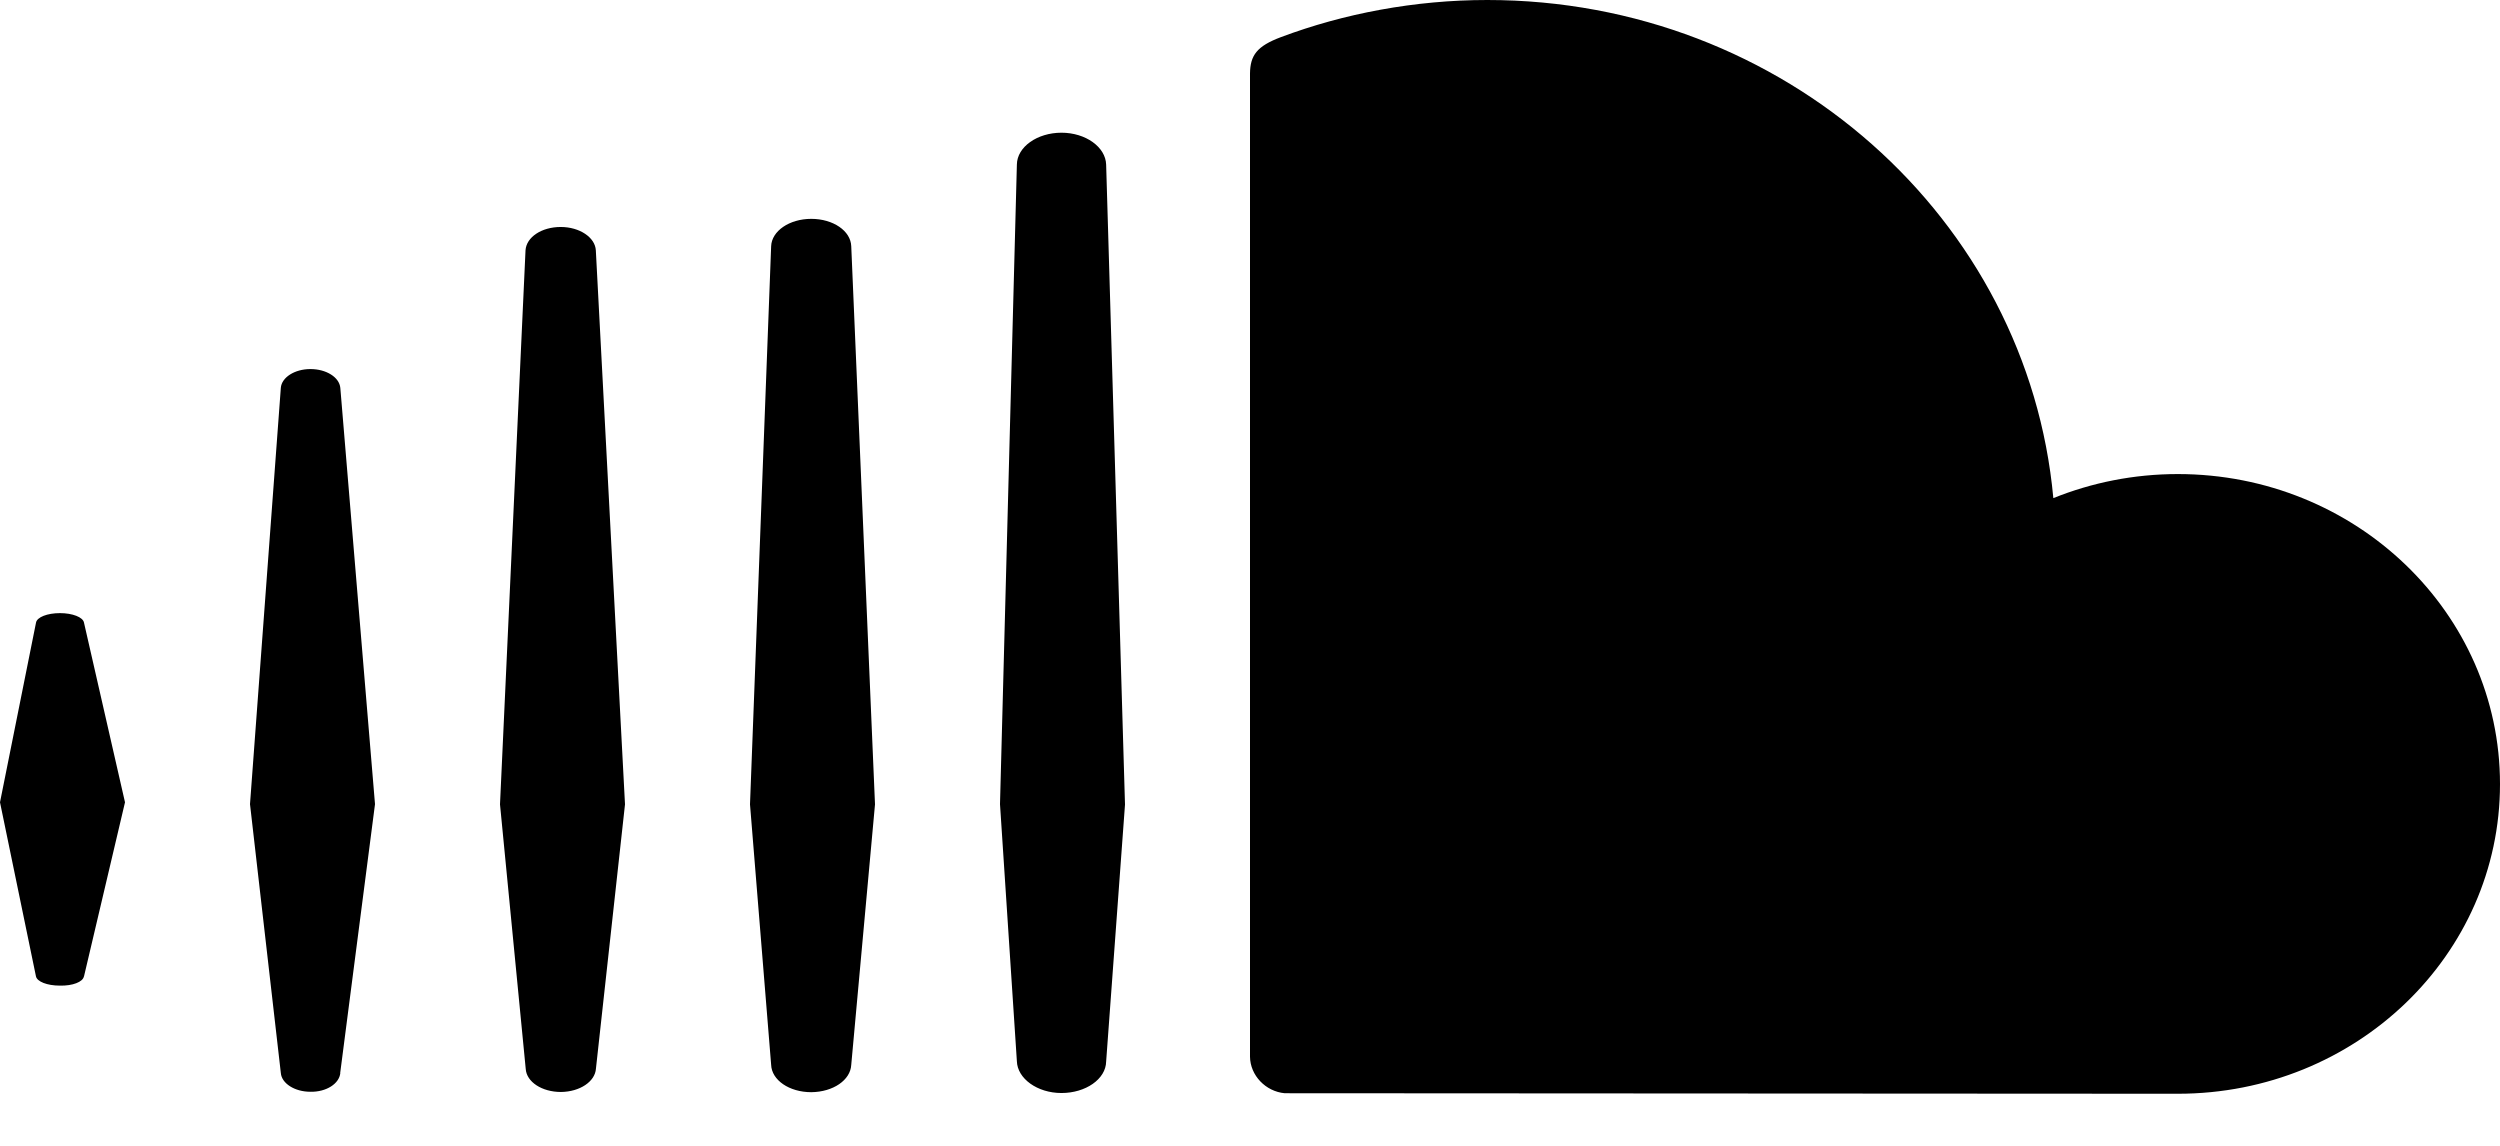
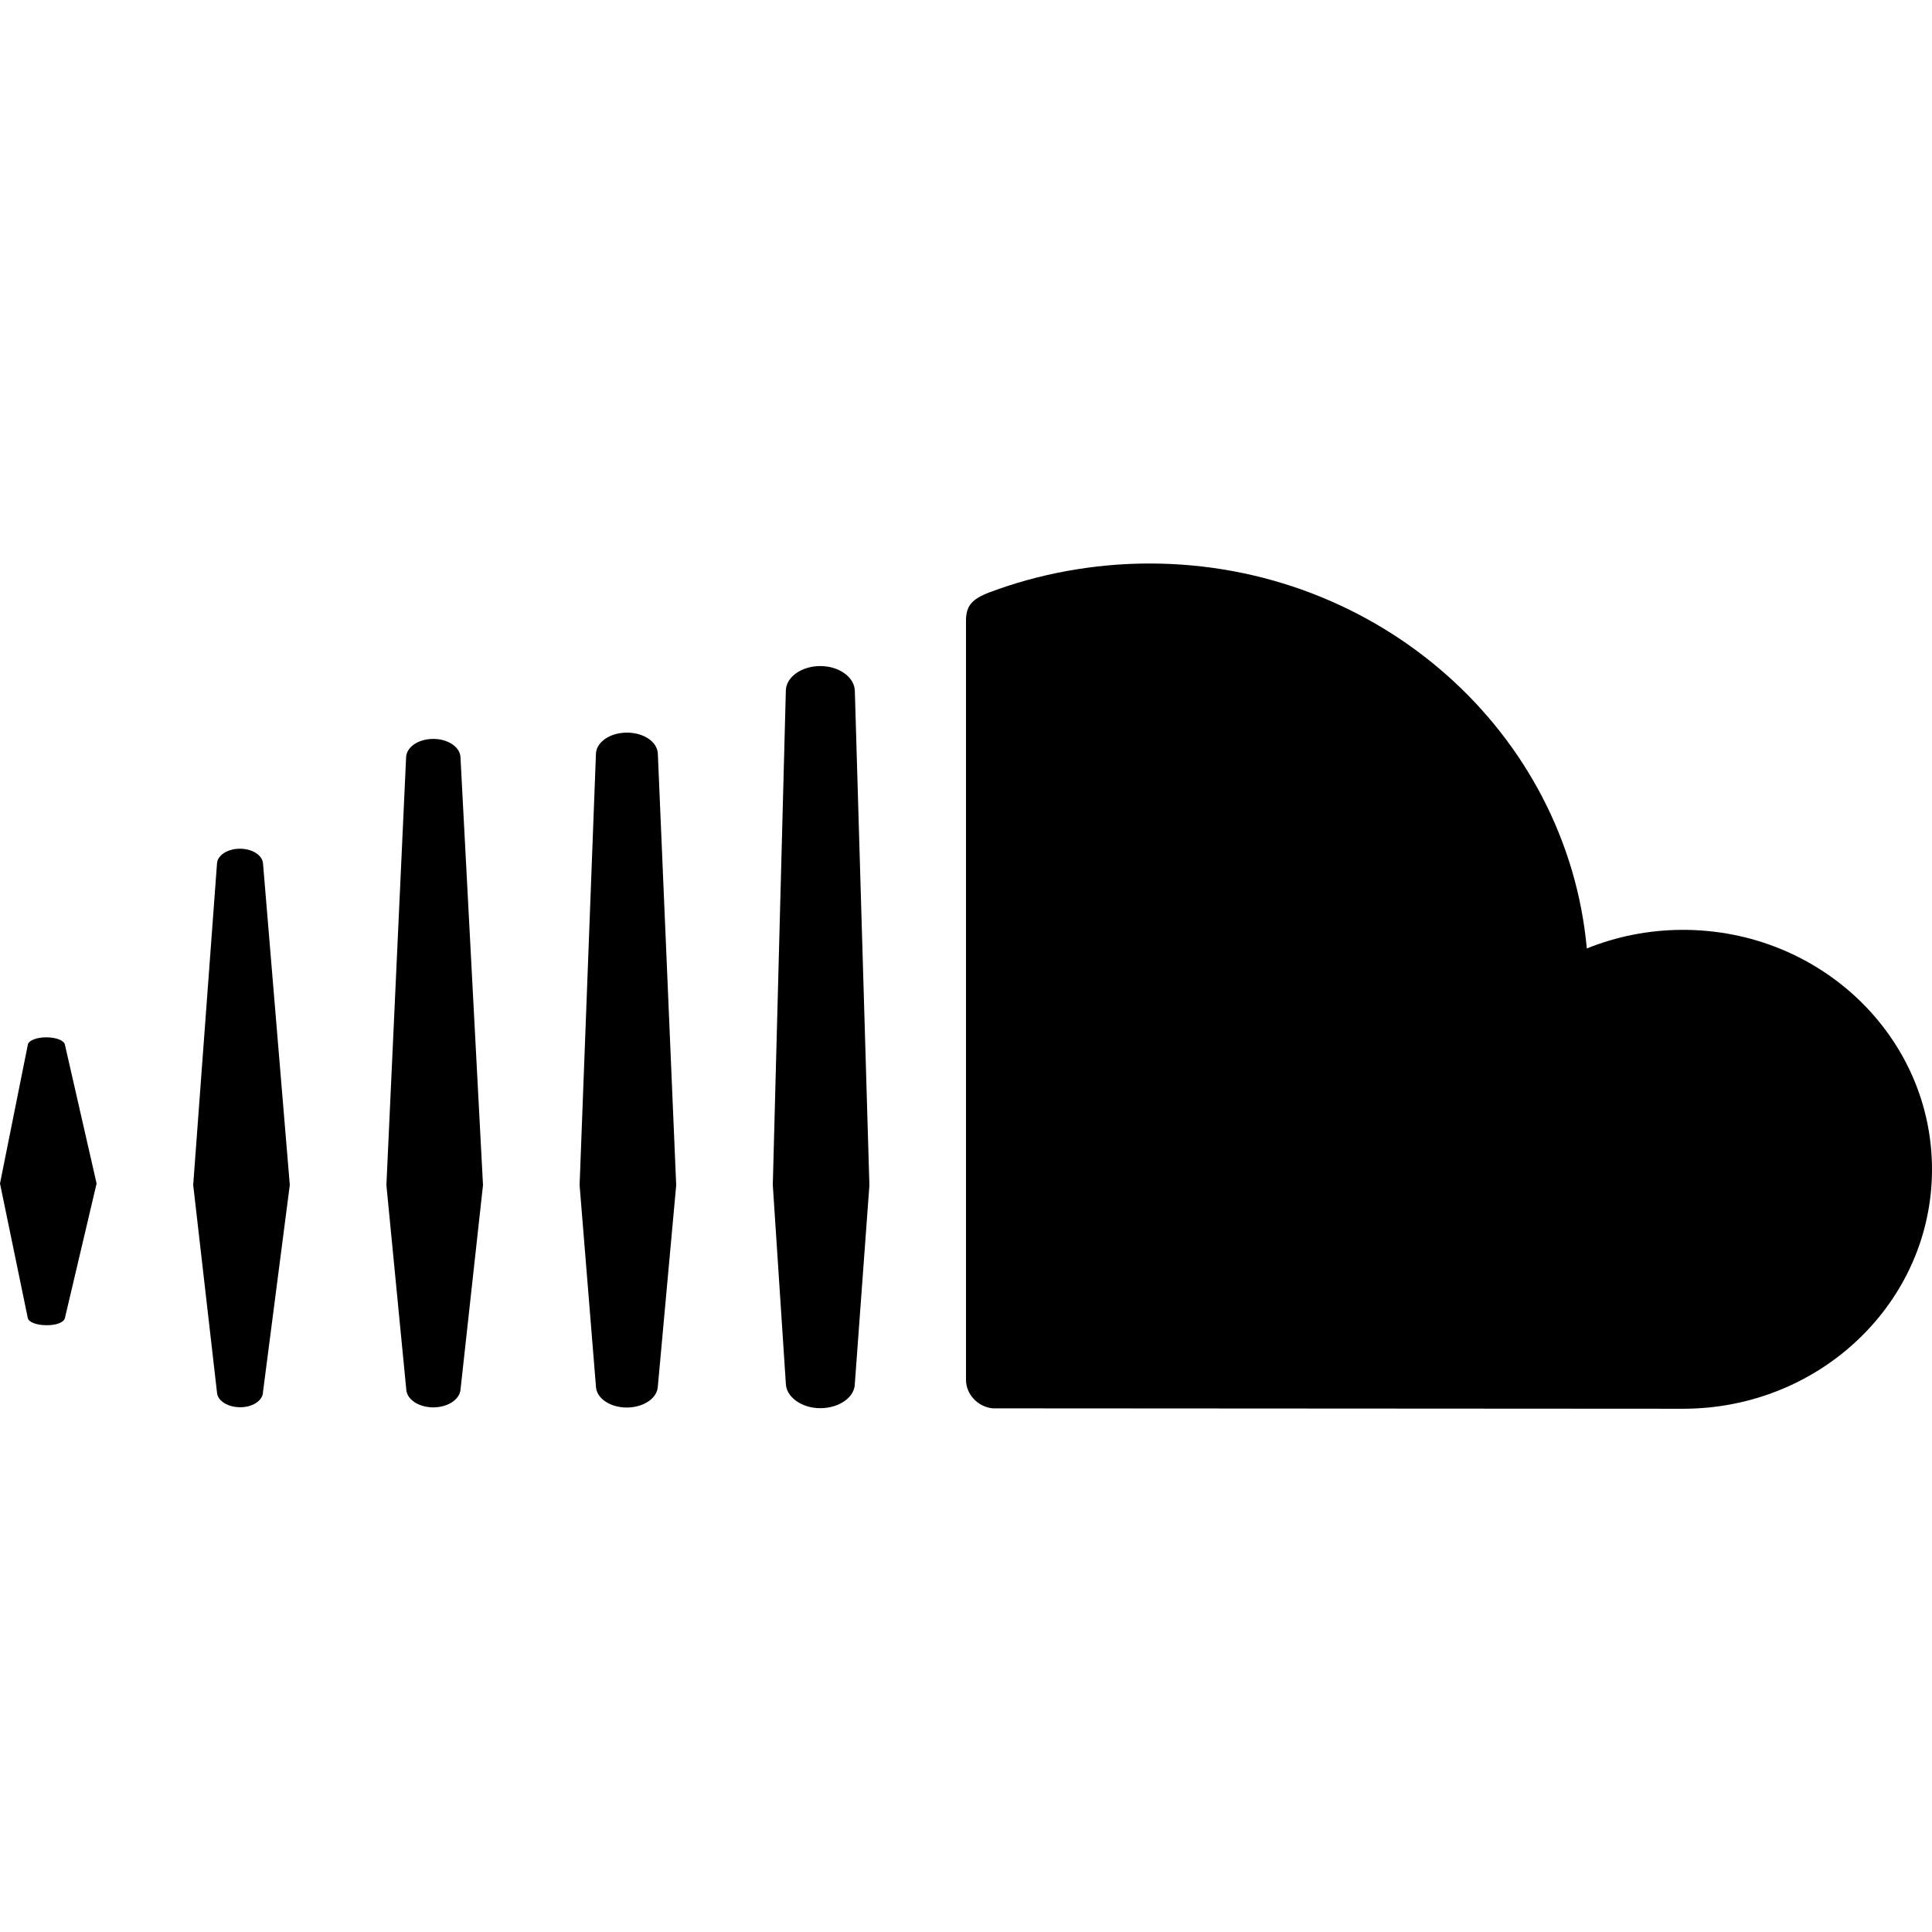
- <svg xmlns="http://www.w3.org/2000/svg" xmlns:xlink="http://www.w3.org/1999/xlink" width="24" height="11" viewBox="0 0 24 11">
+ <svg xmlns="http://www.w3.org/2000/svg" xmlns:xlink="http://www.w3.org/1999/xlink" width="24" height="24" viewBox="0 0 24 24">
  <defs>
    <path d="M.806 16.375l.394-1.673-.394-1.726c-.01-.051-.11-.09-.23-.09-.123 0-.22.039-.23.09L0 14.702l.345 1.67c.01.052.108.09.23.09.123.003.22-.036.23-.087zm2.46.925l.334-2.58-.333-3.997c-.01-.102-.135-.18-.287-.18-.151 0-.276.08-.284.18L2.4 14.72l.296 2.581c.008.1.133.18.284.18.152.003.277-.077.287-.18zm2.455-.041L6 14.722l-.28-5.319c-.007-.124-.156-.224-.337-.224-.184 0-.33.098-.338.224L4.8 14.722l.247 2.54c.008.124.155.221.338.221.182-.002.328-.1.336-.224zm2.451-.037l.228-2.5-.228-5.358c-.005-.148-.174-.263-.384-.263-.21 0-.38.117-.385.263L7.2 14.722l.203 2.5c.005.147.174.263.385.263.21-.002.377-.116.384-.263zm2.447-.031l.181-2.467-.181-6.144c-.005-.168-.196-.306-.429-.306-.232 0-.426.136-.428.306L9.6 14.72l.162 2.468c.005.166.196.305.428.305.233 0 .426-.134.429-.302zm1.714.304l8.574.005c1.71 0 3.093-1.332 3.093-2.973 0-1.644-1.384-2.976-3.093-2.976-.424 0-.828.083-1.195.231C19.467 9.102 17.128 7 14.278 7c-.698 0-1.38.131-1.98.356-.232.087-.296.175-.298.35v9.438c.002.18.15.334.333.351z" id="a" />
  </defs>
-   <use fill="#000" xlink:href="#a" transform="translate(0 -7)" fill-rule="evenodd" />
+   <use fill="#000" xlink:href="#a" fill-rule="evenodd" />
</svg>
